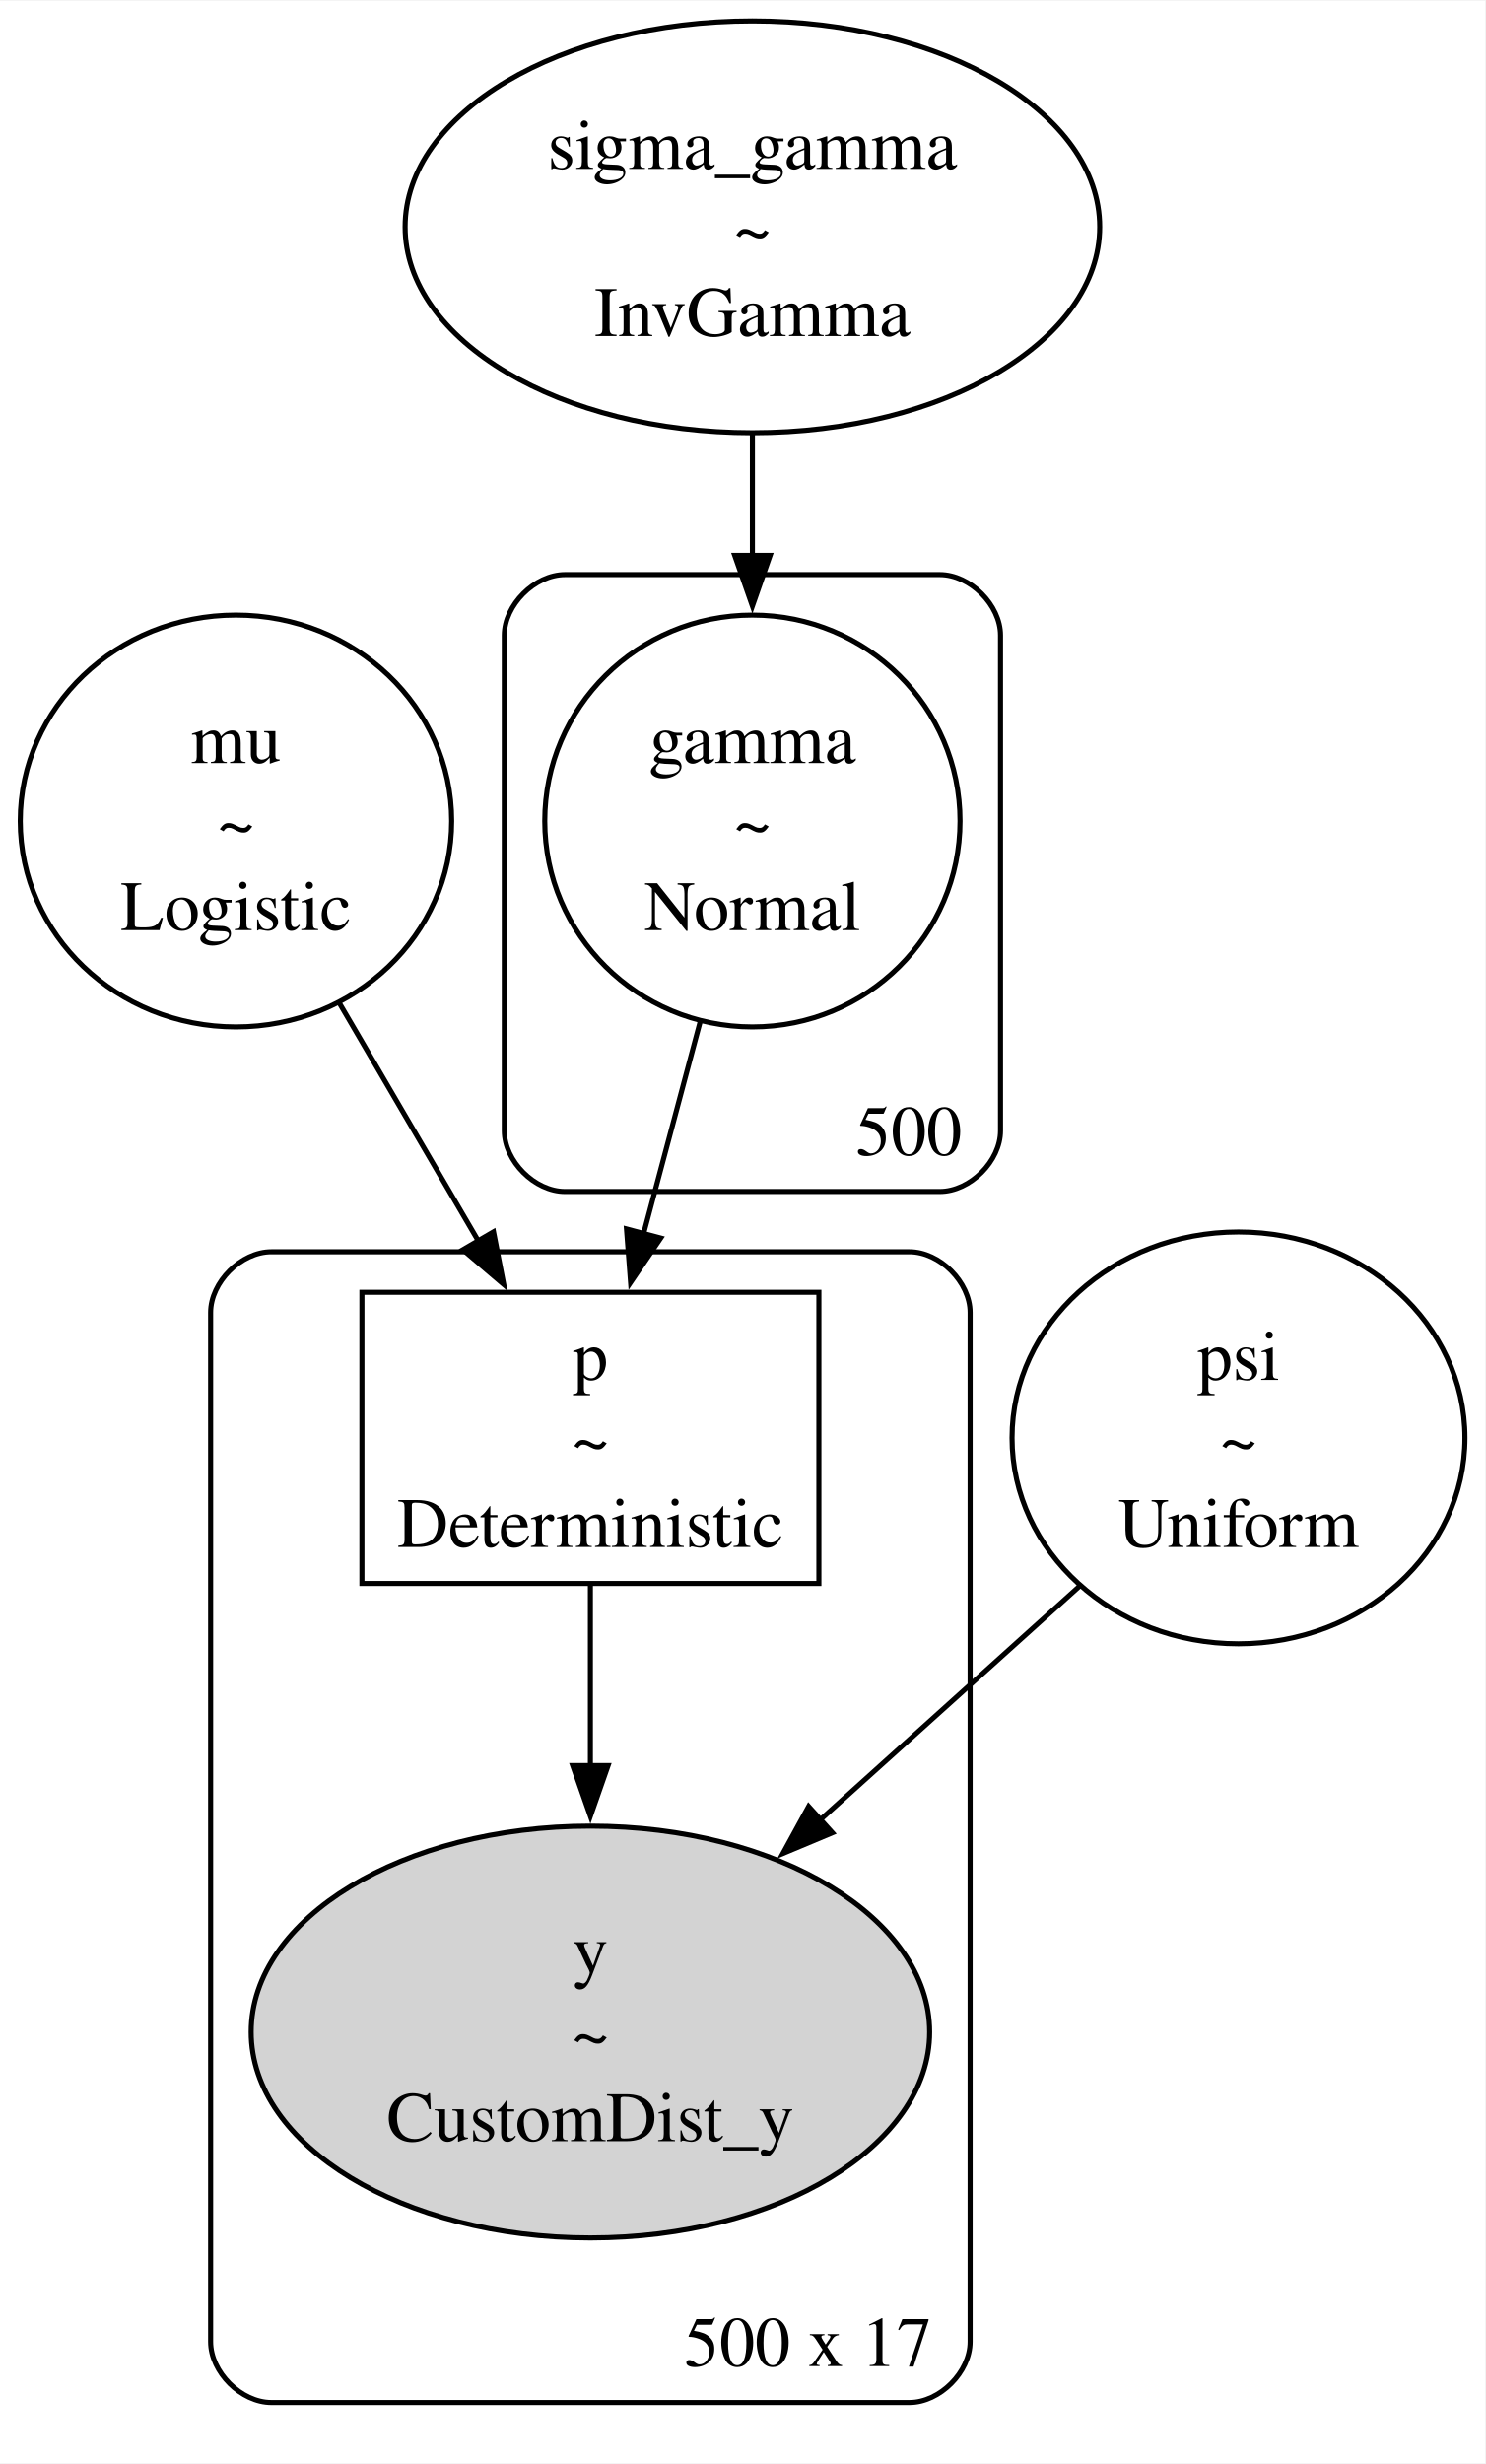
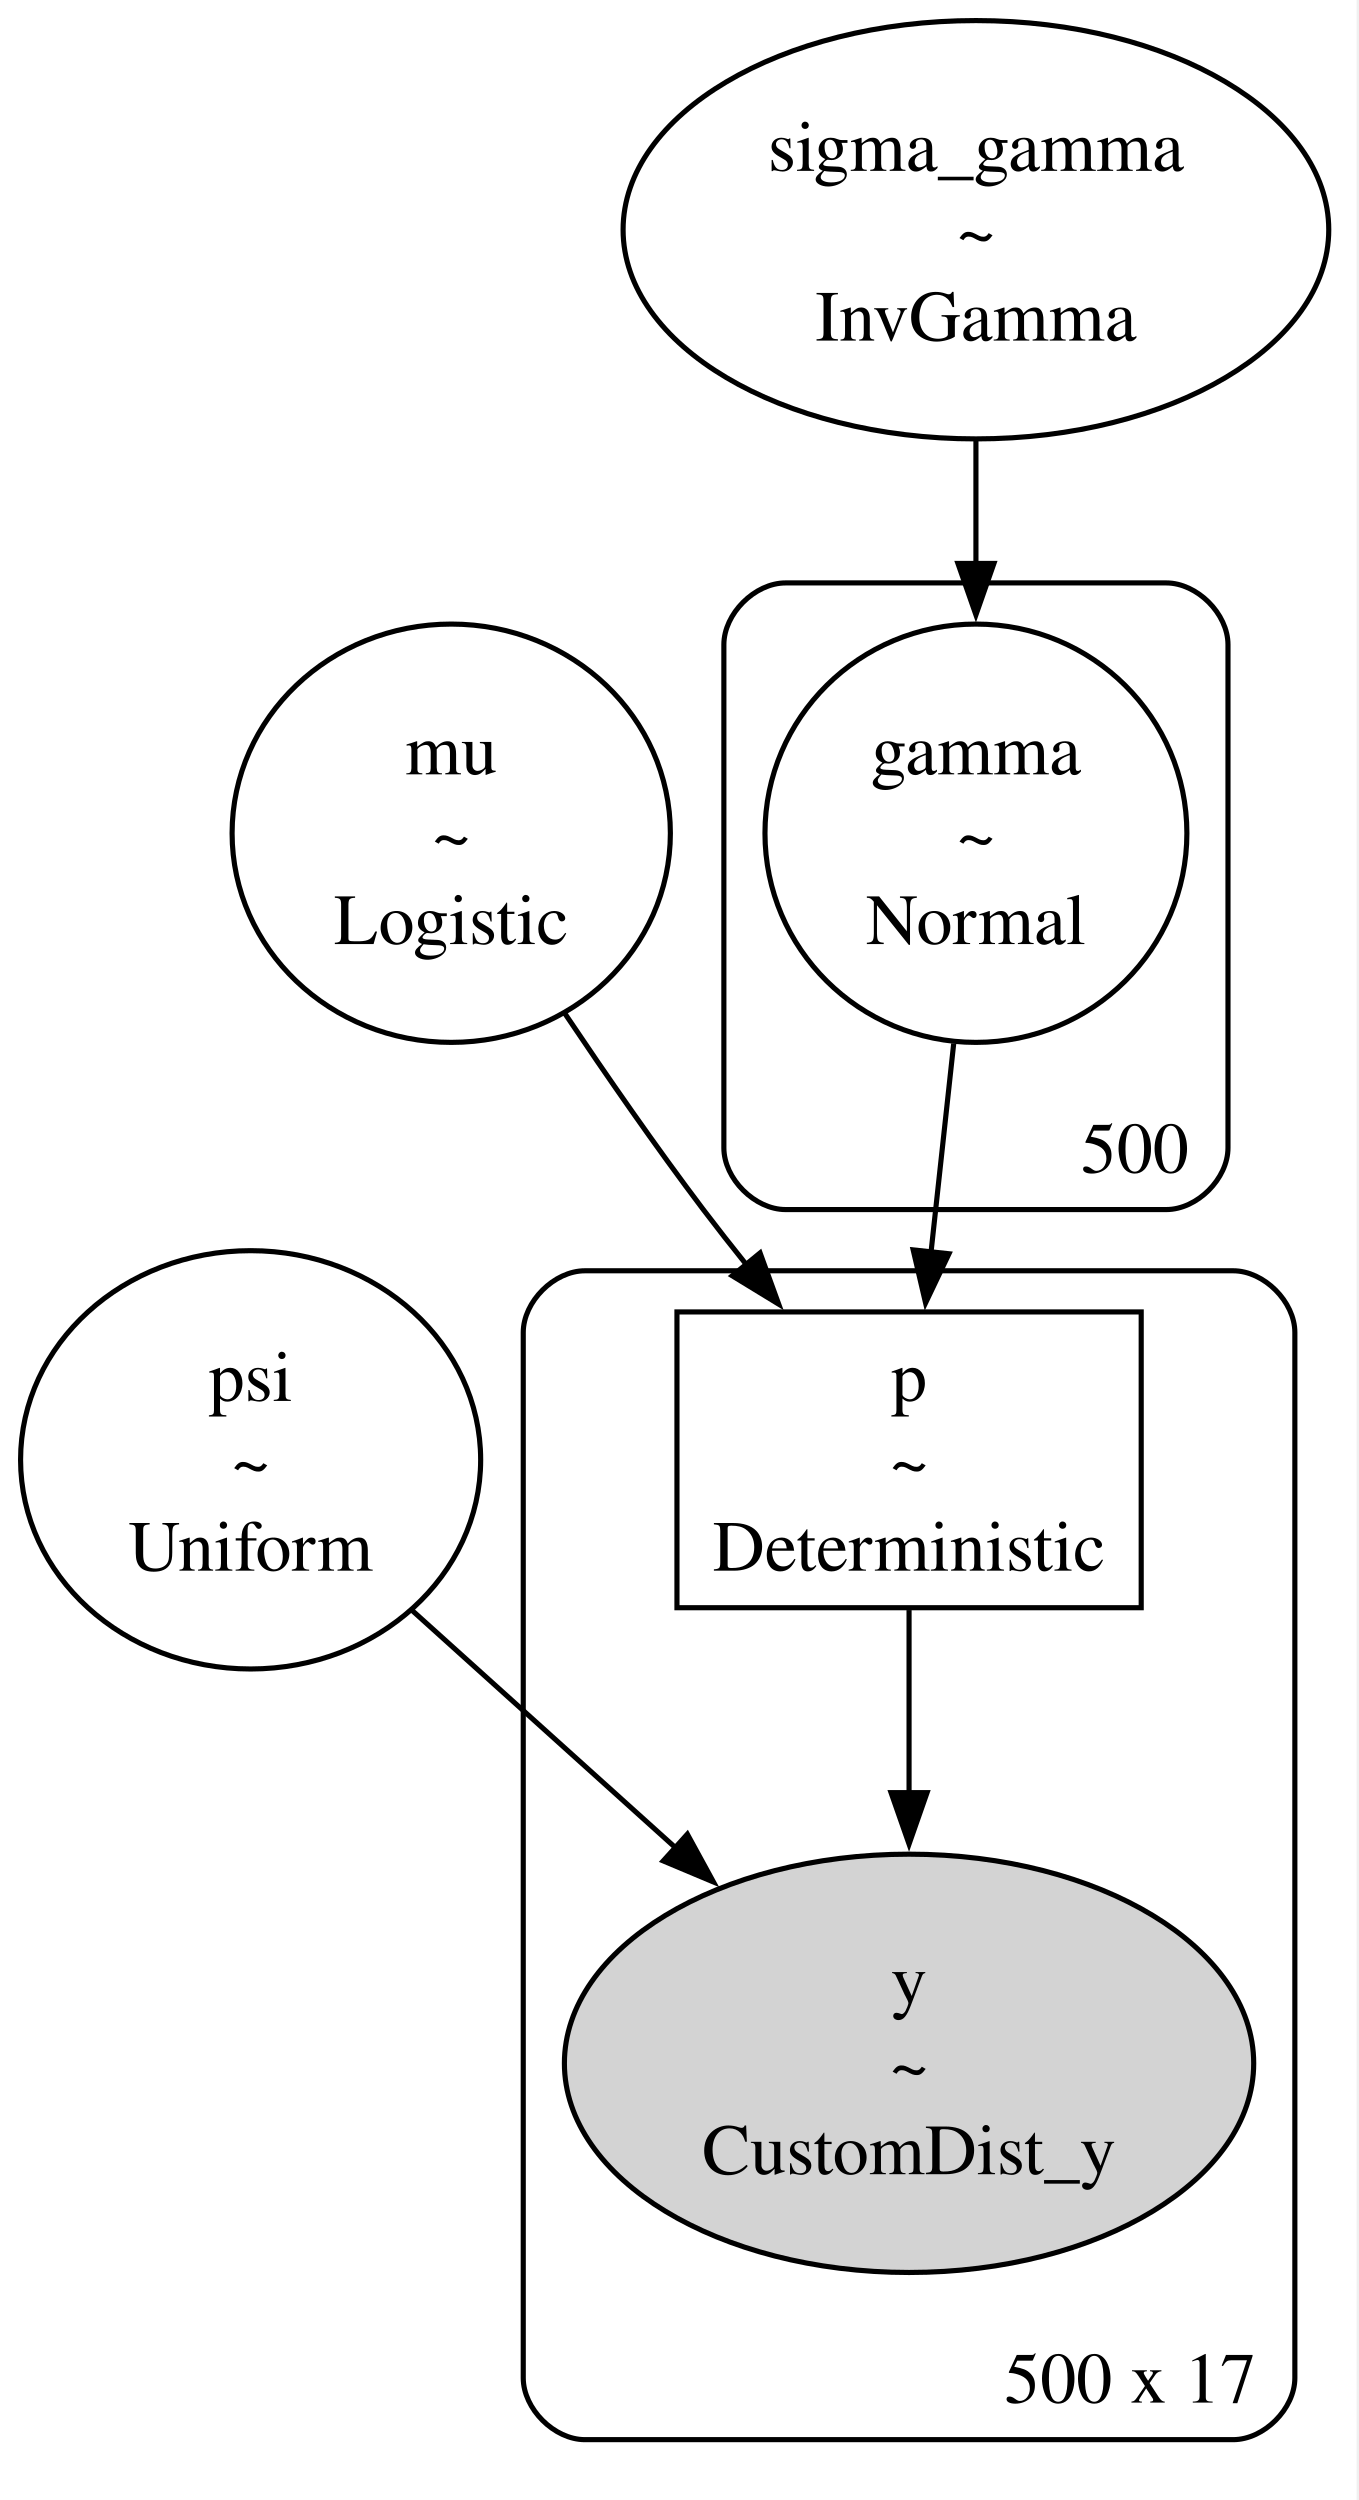
- <svg xmlns="http://www.w3.org/2000/svg" width="293pt" height="486pt" viewBox="0.00 0.00 293.33 486.27">
+ <svg xmlns="http://www.w3.org/2000/svg" width="264pt" height="486pt" viewBox="0.00 0.00 264.00 486.00">
  <g id="graph0" class="graph" transform="scale(1 1) rotate(0) translate(4 482.27)">
-     <polygon fill="white" stroke="none" points="-4,4 -4,-482.27 289.33,-482.27 289.33,4 -4,4" />
+     <polygon fill="white" stroke="none" points="-4,4 -4,-482.27 259.72,-482.27 259.72,4 -4,4" />
    <g id="clust1" class="cluster">
-       <path fill="none" stroke="black" d="M107.6,-247.13C107.6,-247.13 181.6,-247.13 181.6,-247.13 187.6,-247.13 193.6,-253.13 193.6,-259.13 193.6,-259.13 193.6,-356.95 193.6,-356.95 193.6,-362.95 187.6,-368.95 181.6,-368.95 181.6,-368.95 107.6,-368.95 107.6,-368.95 101.6,-368.95 95.6,-362.95 95.6,-356.95 95.6,-356.95 95.6,-259.13 95.6,-259.13 95.6,-253.13 101.6,-247.13 107.6,-247.13" />
-       <text text-anchor="middle" x="175.48" y="-254.33" font-family="Times,serif" font-size="14.00">500</text>
+       <path fill="none" stroke="black" d="M148.72,-247.13C148.72,-247.13 222.72,-247.13 222.72,-247.13 228.72,-247.13 234.72,-253.13 234.72,-259.13 234.72,-259.13 234.72,-356.95 234.72,-356.95 234.72,-362.95 228.72,-368.95 222.72,-368.95 222.72,-368.95 148.72,-368.95 148.72,-368.95 142.72,-368.95 136.72,-362.95 136.72,-356.95 136.72,-356.95 136.72,-259.13 136.72,-259.13 136.72,-253.13 142.72,-247.13 148.72,-247.13" />
+       <text xml:space="preserve" text-anchor="middle" x="216.6" y="-254.33" font-family="Times,serif" font-size="14.00">500</text>
    </g>
    <g id="clust2" class="cluster">
-       <path fill="none" stroke="black" d="M49.6,-8C49.6,-8 175.6,-8 175.6,-8 181.6,-8 187.6,-14 187.6,-20 187.6,-20 187.6,-223.23 187.6,-223.23 187.6,-229.23 181.6,-235.23 175.6,-235.23 175.6,-235.23 49.6,-235.23 49.6,-235.23 43.6,-235.23 37.6,-229.23 37.6,-223.23 37.6,-223.23 37.6,-20 37.6,-20 37.6,-14 43.6,-8 49.6,-8" />
-       <text text-anchor="middle" x="155.6" y="-15.2" font-family="Times,serif" font-size="14.00">500 x 17</text>
+       <path fill="none" stroke="black" d="M109.72,-8C109.72,-8 235.72,-8 235.72,-8 241.72,-8 247.72,-14 247.72,-20 247.72,-20 247.72,-223.23 247.72,-223.23 247.72,-229.23 241.72,-235.23 235.72,-235.23 235.72,-235.23 109.72,-235.23 109.72,-235.23 103.72,-235.23 97.72,-229.23 97.72,-223.23 97.72,-223.23 97.72,-20 97.72,-20 97.72,-14 103.72,-8 109.72,-8" />
+       <text xml:space="preserve" text-anchor="middle" x="215.72" y="-15.2" font-family="Times,serif" font-size="14.00">500 x 17</text>
    </g>
    <g id="node1" class="node">
-       <ellipse fill="none" stroke="black" cx="42.6" cy="-320.29" rx="42.6" ry="40.66" />
-       <text text-anchor="middle" x="42.6" y="-331.74" font-family="Times,serif" font-size="14.00">mu</text>
-       <text text-anchor="middle" x="42.6" y="-315.24" font-family="Times,serif" font-size="14.00">~</text>
-       <text text-anchor="middle" x="42.6" y="-298.74" font-family="Times,serif" font-size="14.00">Logistic</text>
+       <ellipse fill="none" stroke="black" cx="44.72" cy="-198.48" rx="44.72" ry="40.66" />
+       <text xml:space="preserve" text-anchor="middle" x="44.72" y="-209.93" font-family="Times,serif" font-size="14.00">psi</text>
+       <text xml:space="preserve" text-anchor="middle" x="44.72" y="-193.43" font-family="Times,serif" font-size="14.00">~</text>
+       <text xml:space="preserve" text-anchor="middle" x="44.72" y="-176.93" font-family="Times,serif" font-size="14.00">Uniform</text>
+     </g>
+     <g id="node6" class="node">
+       <ellipse fill="lightgrey" stroke="black" cx="172.72" cy="-81.16" rx="67" ry="40.66" />
+       <text xml:space="preserve" text-anchor="middle" x="172.72" y="-92.61" font-family="Times,serif" font-size="14.00">y</text>
+       <text xml:space="preserve" text-anchor="middle" x="172.72" y="-76.11" font-family="Times,serif" font-size="14.00">~</text>
+       <text xml:space="preserve" text-anchor="middle" x="172.72" y="-59.61" font-family="Times,serif" font-size="14.00">CustomDist_y</text>
+     </g>
+     <g id="edge4" class="edge">
+       <path fill="none" stroke="black" d="M76.04,-169.27C91.56,-155.28 110.58,-138.14 127.64,-122.78" />
+       <polygon fill="black" stroke="black" points="129.62,-125.71 134.7,-116.41 124.93,-120.51 129.62,-125.71" />
+     </g>
+     <g id="node2" class="node">
+       <ellipse fill="none" stroke="black" cx="83.72" cy="-320.29" rx="42.6" ry="40.66" />
+       <text xml:space="preserve" text-anchor="middle" x="83.72" y="-331.74" font-family="Times,serif" font-size="14.00">mu</text>
+       <text xml:space="preserve" text-anchor="middle" x="83.72" y="-315.24" font-family="Times,serif" font-size="14.00">~</text>
+       <text xml:space="preserve" text-anchor="middle" x="83.72" y="-298.74" font-family="Times,serif" font-size="14.00">Logistic</text>
    </g>
    <g id="node5" class="node">
-       <polygon fill="none" stroke="black" points="157.73,-227.23 67.48,-227.23 67.48,-169.73 157.73,-169.73 157.73,-227.23" />
-       <text text-anchor="middle" x="112.6" y="-209.93" font-family="Times,serif" font-size="14.00">p</text>
-       <text text-anchor="middle" x="112.6" y="-193.43" font-family="Times,serif" font-size="14.00">~</text>
-       <text text-anchor="middle" x="112.6" y="-176.93" font-family="Times,serif" font-size="14.00">Deterministic</text>
+       <polygon fill="none" stroke="black" points="217.85,-227.23 127.6,-227.23 127.6,-169.73 217.85,-169.73 217.85,-227.23" />
+       <text xml:space="preserve" text-anchor="middle" x="172.72" y="-209.93" font-family="Times,serif" font-size="14.00">p</text>
+       <text xml:space="preserve" text-anchor="middle" x="172.72" y="-193.43" font-family="Times,serif" font-size="14.00">~</text>
+       <text xml:space="preserve" text-anchor="middle" x="172.72" y="-176.93" font-family="Times,serif" font-size="14.00">Deterministic</text>
    </g>
    <g id="edge2" class="edge">
-       <path fill="none" stroke="black" d="M63.04,-284.31C71.71,-269.47 81.84,-252.14 90.67,-237.02" />
-       <polygon fill="black" stroke="black" points="93.47,-239.17 95.49,-228.77 87.42,-235.64 93.47,-239.17" />
+       <path fill="none" stroke="black" d="M105.72,-285.38C113.93,-273.14 123.5,-259.33 132.72,-247.13 135.4,-243.6 138.24,-239.98 141.13,-236.38" />
+       <polygon fill="black" stroke="black" points="143.76,-238.7 147.38,-228.74 138.34,-234.26 143.76,-238.7" />
    </g>
-     <g id="node2" class="node">
-       <ellipse fill="none" stroke="black" cx="144.6" cy="-437.61" rx="68.59" ry="40.66" />
-       <text text-anchor="middle" x="144.6" y="-449.06" font-family="Times,serif" font-size="14.00">sigma_gamma</text>
-       <text text-anchor="middle" x="144.6" y="-432.56" font-family="Times,serif" font-size="14.00">~</text>
-       <text text-anchor="middle" x="144.6" y="-416.06" font-family="Times,serif" font-size="14.00">InvGamma</text>
+     <g id="node3" class="node">
+       <ellipse fill="none" stroke="black" cx="185.72" cy="-437.61" rx="68.59" ry="40.66" />
+       <text xml:space="preserve" text-anchor="middle" x="185.72" y="-449.06" font-family="Times,serif" font-size="14.00">sigma_gamma</text>
+       <text xml:space="preserve" text-anchor="middle" x="185.72" y="-432.56" font-family="Times,serif" font-size="14.00">~</text>
+       <text xml:space="preserve" text-anchor="middle" x="185.72" y="-416.06" font-family="Times,serif" font-size="14.00">InvGamma</text>
    </g>
    <g id="node4" class="node">
-       <ellipse fill="none" stroke="black" cx="144.6" cy="-320.29" rx="41.01" ry="40.66" />
-       <text text-anchor="middle" x="144.6" y="-331.74" font-family="Times,serif" font-size="14.00">gamma</text>
-       <text text-anchor="middle" x="144.6" y="-315.24" font-family="Times,serif" font-size="14.00">~</text>
-       <text text-anchor="middle" x="144.6" y="-298.74" font-family="Times,serif" font-size="14.00">Normal</text>
+       <ellipse fill="none" stroke="black" cx="185.72" cy="-320.29" rx="41.01" ry="40.66" />
+       <text xml:space="preserve" text-anchor="middle" x="185.72" y="-331.74" font-family="Times,serif" font-size="14.00">gamma</text>
+       <text xml:space="preserve" text-anchor="middle" x="185.72" y="-315.24" font-family="Times,serif" font-size="14.00">~</text>
+       <text xml:space="preserve" text-anchor="middle" x="185.72" y="-298.74" font-family="Times,serif" font-size="14.00">Normal</text>
    </g>
    <g id="edge1" class="edge">
-       <path fill="none" stroke="black" d="M144.6,-396.6C144.6,-388.82 144.6,-380.56 144.6,-372.48" />
-       <polygon fill="black" stroke="black" points="148.1,-372.74 144.6,-362.74 141.1,-372.74 148.1,-372.74" />
+       <path fill="none" stroke="black" d="M185.72,-396.6C185.72,-388.82 185.72,-380.56 185.72,-372.48" />
+       <polygon fill="black" stroke="black" points="189.22,-372.74 185.72,-362.74 182.22,-372.74 189.22,-372.74" />
    </g>
-     <g id="node3" class="node">
-       <ellipse fill="none" stroke="black" cx="240.6" cy="-198.48" rx="44.72" ry="40.66" />
-       <text text-anchor="middle" x="240.6" y="-209.93" font-family="Times,serif" font-size="14.00">psi</text>
-       <text text-anchor="middle" x="240.6" y="-193.43" font-family="Times,serif" font-size="14.00">~</text>
-       <text text-anchor="middle" x="240.6" y="-176.93" font-family="Times,serif" font-size="14.00">Uniform</text>
-     </g>
-     <g id="node6" class="node">
-       <ellipse fill="lightgrey" stroke="black" cx="112.6" cy="-81.16" rx="67" ry="40.66" />
-       <text text-anchor="middle" x="112.6" y="-92.61" font-family="Times,serif" font-size="14.00">y</text>
-       <text text-anchor="middle" x="112.6" y="-76.11" font-family="Times,serif" font-size="14.00">~</text>
-       <text text-anchor="middle" x="112.6" y="-59.61" font-family="Times,serif" font-size="14.00">CustomDist_y</text>
+     <g id="edge3" class="edge">
+       <path fill="none" stroke="black" d="M181.4,-279.4C179.98,-266.37 178.41,-251.91 177,-238.91" />
+       <polygon fill="black" stroke="black" points="180.48,-238.54 175.93,-228.98 173.52,-239.29 180.48,-238.54" />
    </g>
    <g id="edge5" class="edge">
-       <path fill="none" stroke="black" d="M209.29,-169.27C193.77,-155.28 174.75,-138.14 157.69,-122.78" />
-       <polygon fill="black" stroke="black" points="160.4,-120.51 150.62,-116.41 155.71,-125.71 160.4,-120.51" />
-     </g>
-     <g id="edge3" class="edge">
-       <path fill="none" stroke="black" d="M134.3,-280.72C130.7,-267.25 126.67,-252.13 123.06,-238.62" />
-       <polygon fill="black" stroke="black" points="126.5,-237.94 120.54,-229.18 119.73,-239.74 126.5,-237.94" />
-     </g>
-     <g id="edge4" class="edge">
-       <path fill="none" stroke="black" d="M112.6,-169.27C112.6,-158.44 112.6,-145.73 112.6,-133.41" />
-       <polygon fill="black" stroke="black" points="116.1,-133.78 112.6,-123.78 109.1,-133.78 116.1,-133.78" />
+       <path fill="none" stroke="black" d="M172.72,-169.27C172.72,-158.44 172.72,-145.73 172.72,-133.41" />
+       <polygon fill="black" stroke="black" points="176.22,-133.78 172.72,-123.78 169.22,-133.78 176.22,-133.78" />
    </g>
  </g>
</svg>
